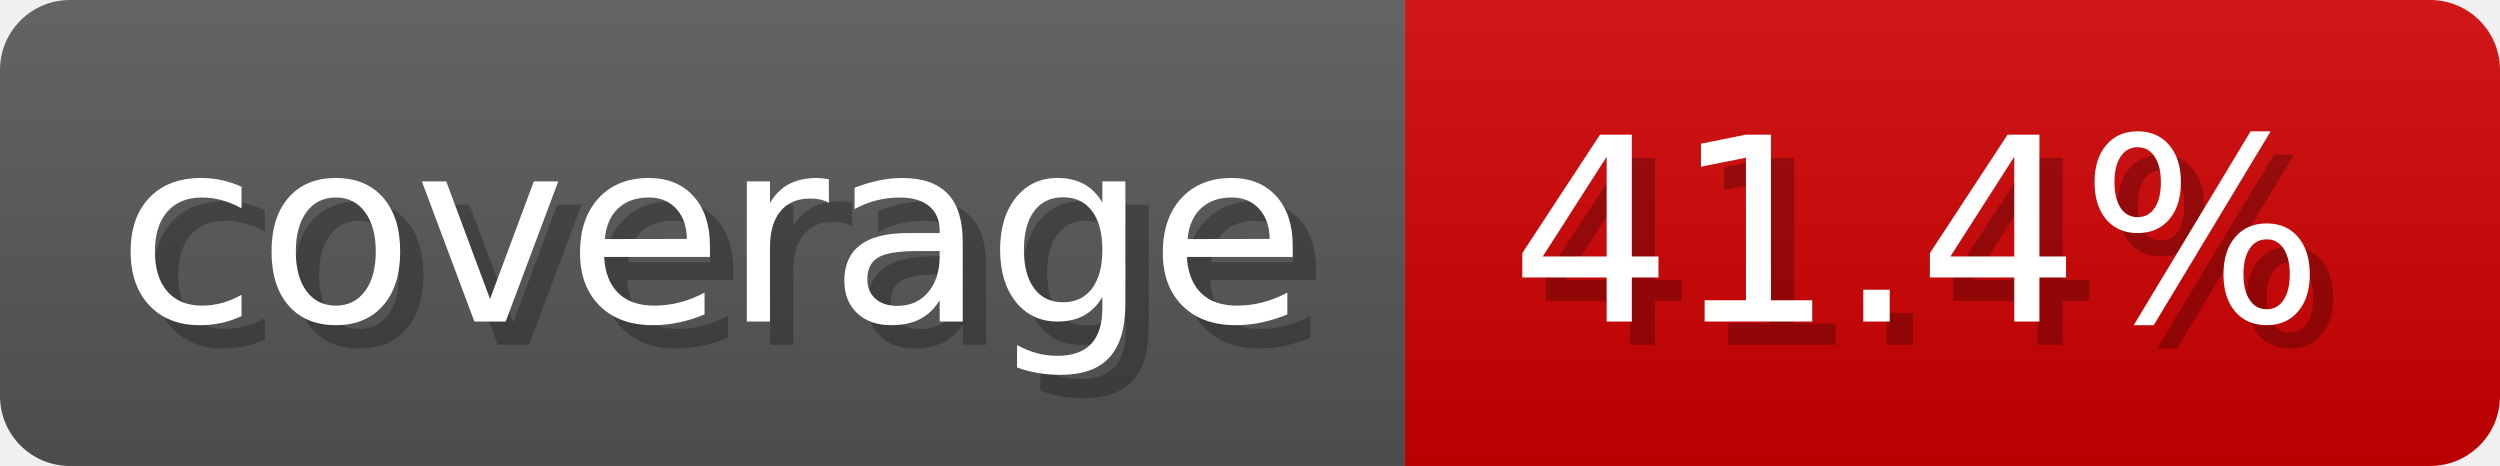
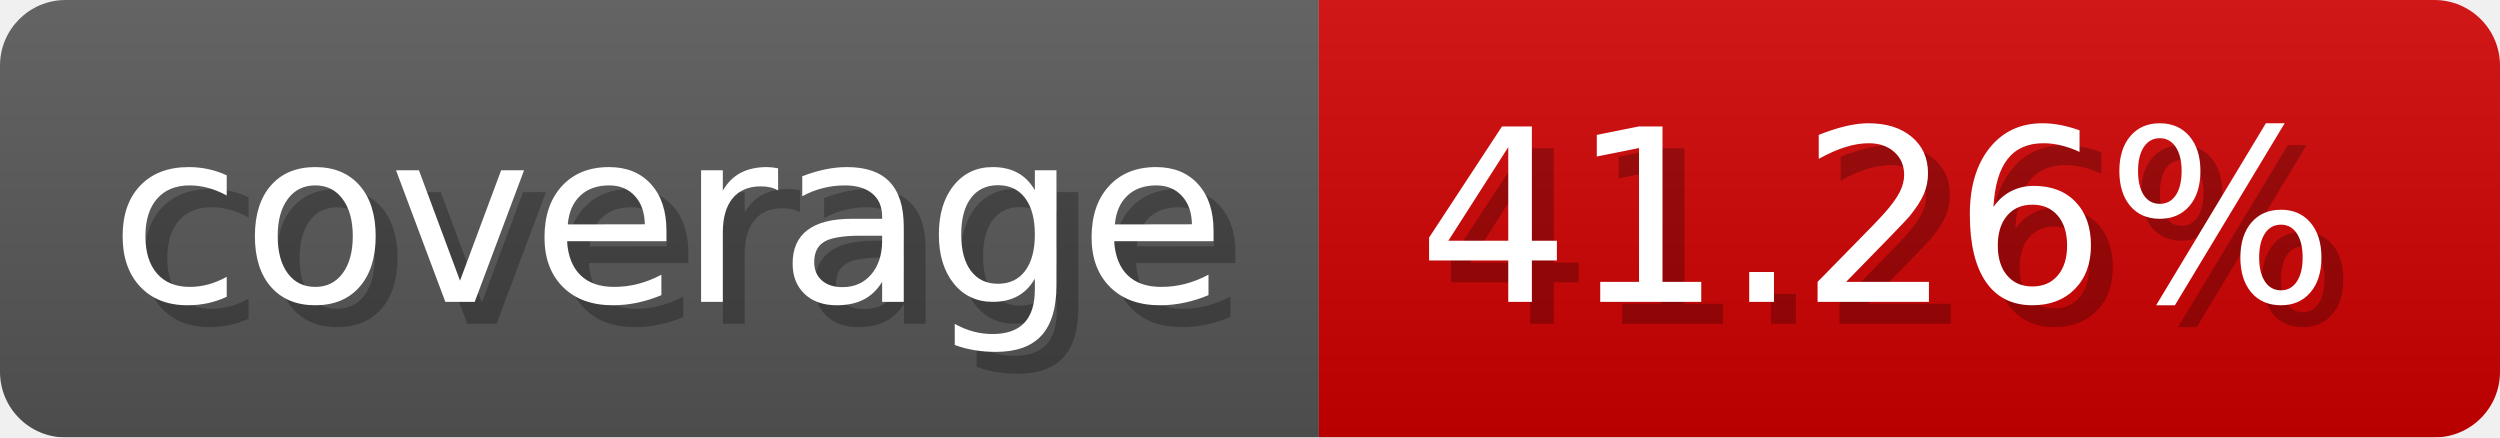
- <svg xmlns="http://www.w3.org/2000/svg" width="107.3" height="20" viewBox="0 0 1073 200" role="img" aria-label="coverage: 41.4%">
-   <linearGradient id="mAMAx" x2="0" y2="100%">
+ <svg xmlns="http://www.w3.org/2000/svg" width="114.3" height="20" viewBox="0 0 1143 200" role="img" aria-label="coverage: 41.26%">
+   <linearGradient id="TLmRX" x2="0" y2="100%">
    <stop offset="0" stop-opacity=".1" stop-color="#EEE" />
    <stop offset="1" stop-opacity=".1" />
  </linearGradient>
-   <mask id="DnvDm">
-     <rect width="1073" height="200" rx="30" fill="#FFF" />
+   <mask id="Hsdww">
+     <rect width="1143" height="200" rx="30" fill="#FFF" />
  </mask>
-   <g mask="url(#DnvDm)">
+   <g mask="url(#Hsdww)">
    <rect width="603" height="200" fill="#555" />
-     <rect width="470" height="200" fill="#ce0000" x="603" />
-     <rect width="1073" height="200" fill="url(#mAMAx)" />
+     <rect width="540" height="200" fill="#ce0000" x="603" />
+     <rect width="1143" height="200" fill="url(#TLmRX)" />
  </g>
  <g aria-hidden="true" fill="#fff" text-anchor="start" font-family="Verdana,DejaVu Sans,sans-serif" font-size="110">
    <text x="60" y="148" textLength="503" fill="#000" opacity="0.25">coverage</text>
    <text x="50" y="138" textLength="503">coverage</text>
-     <text x="658" y="148" textLength="370" fill="#000" opacity="0.25">41.4%</text>
-     <text x="648" y="138" textLength="370">41.4%</text>
+     <text x="658" y="148" textLength="440" fill="#000" opacity="0.25">41.26%</text>
+     <text x="648" y="138" textLength="440">41.26%</text>
  </g>
</svg>
